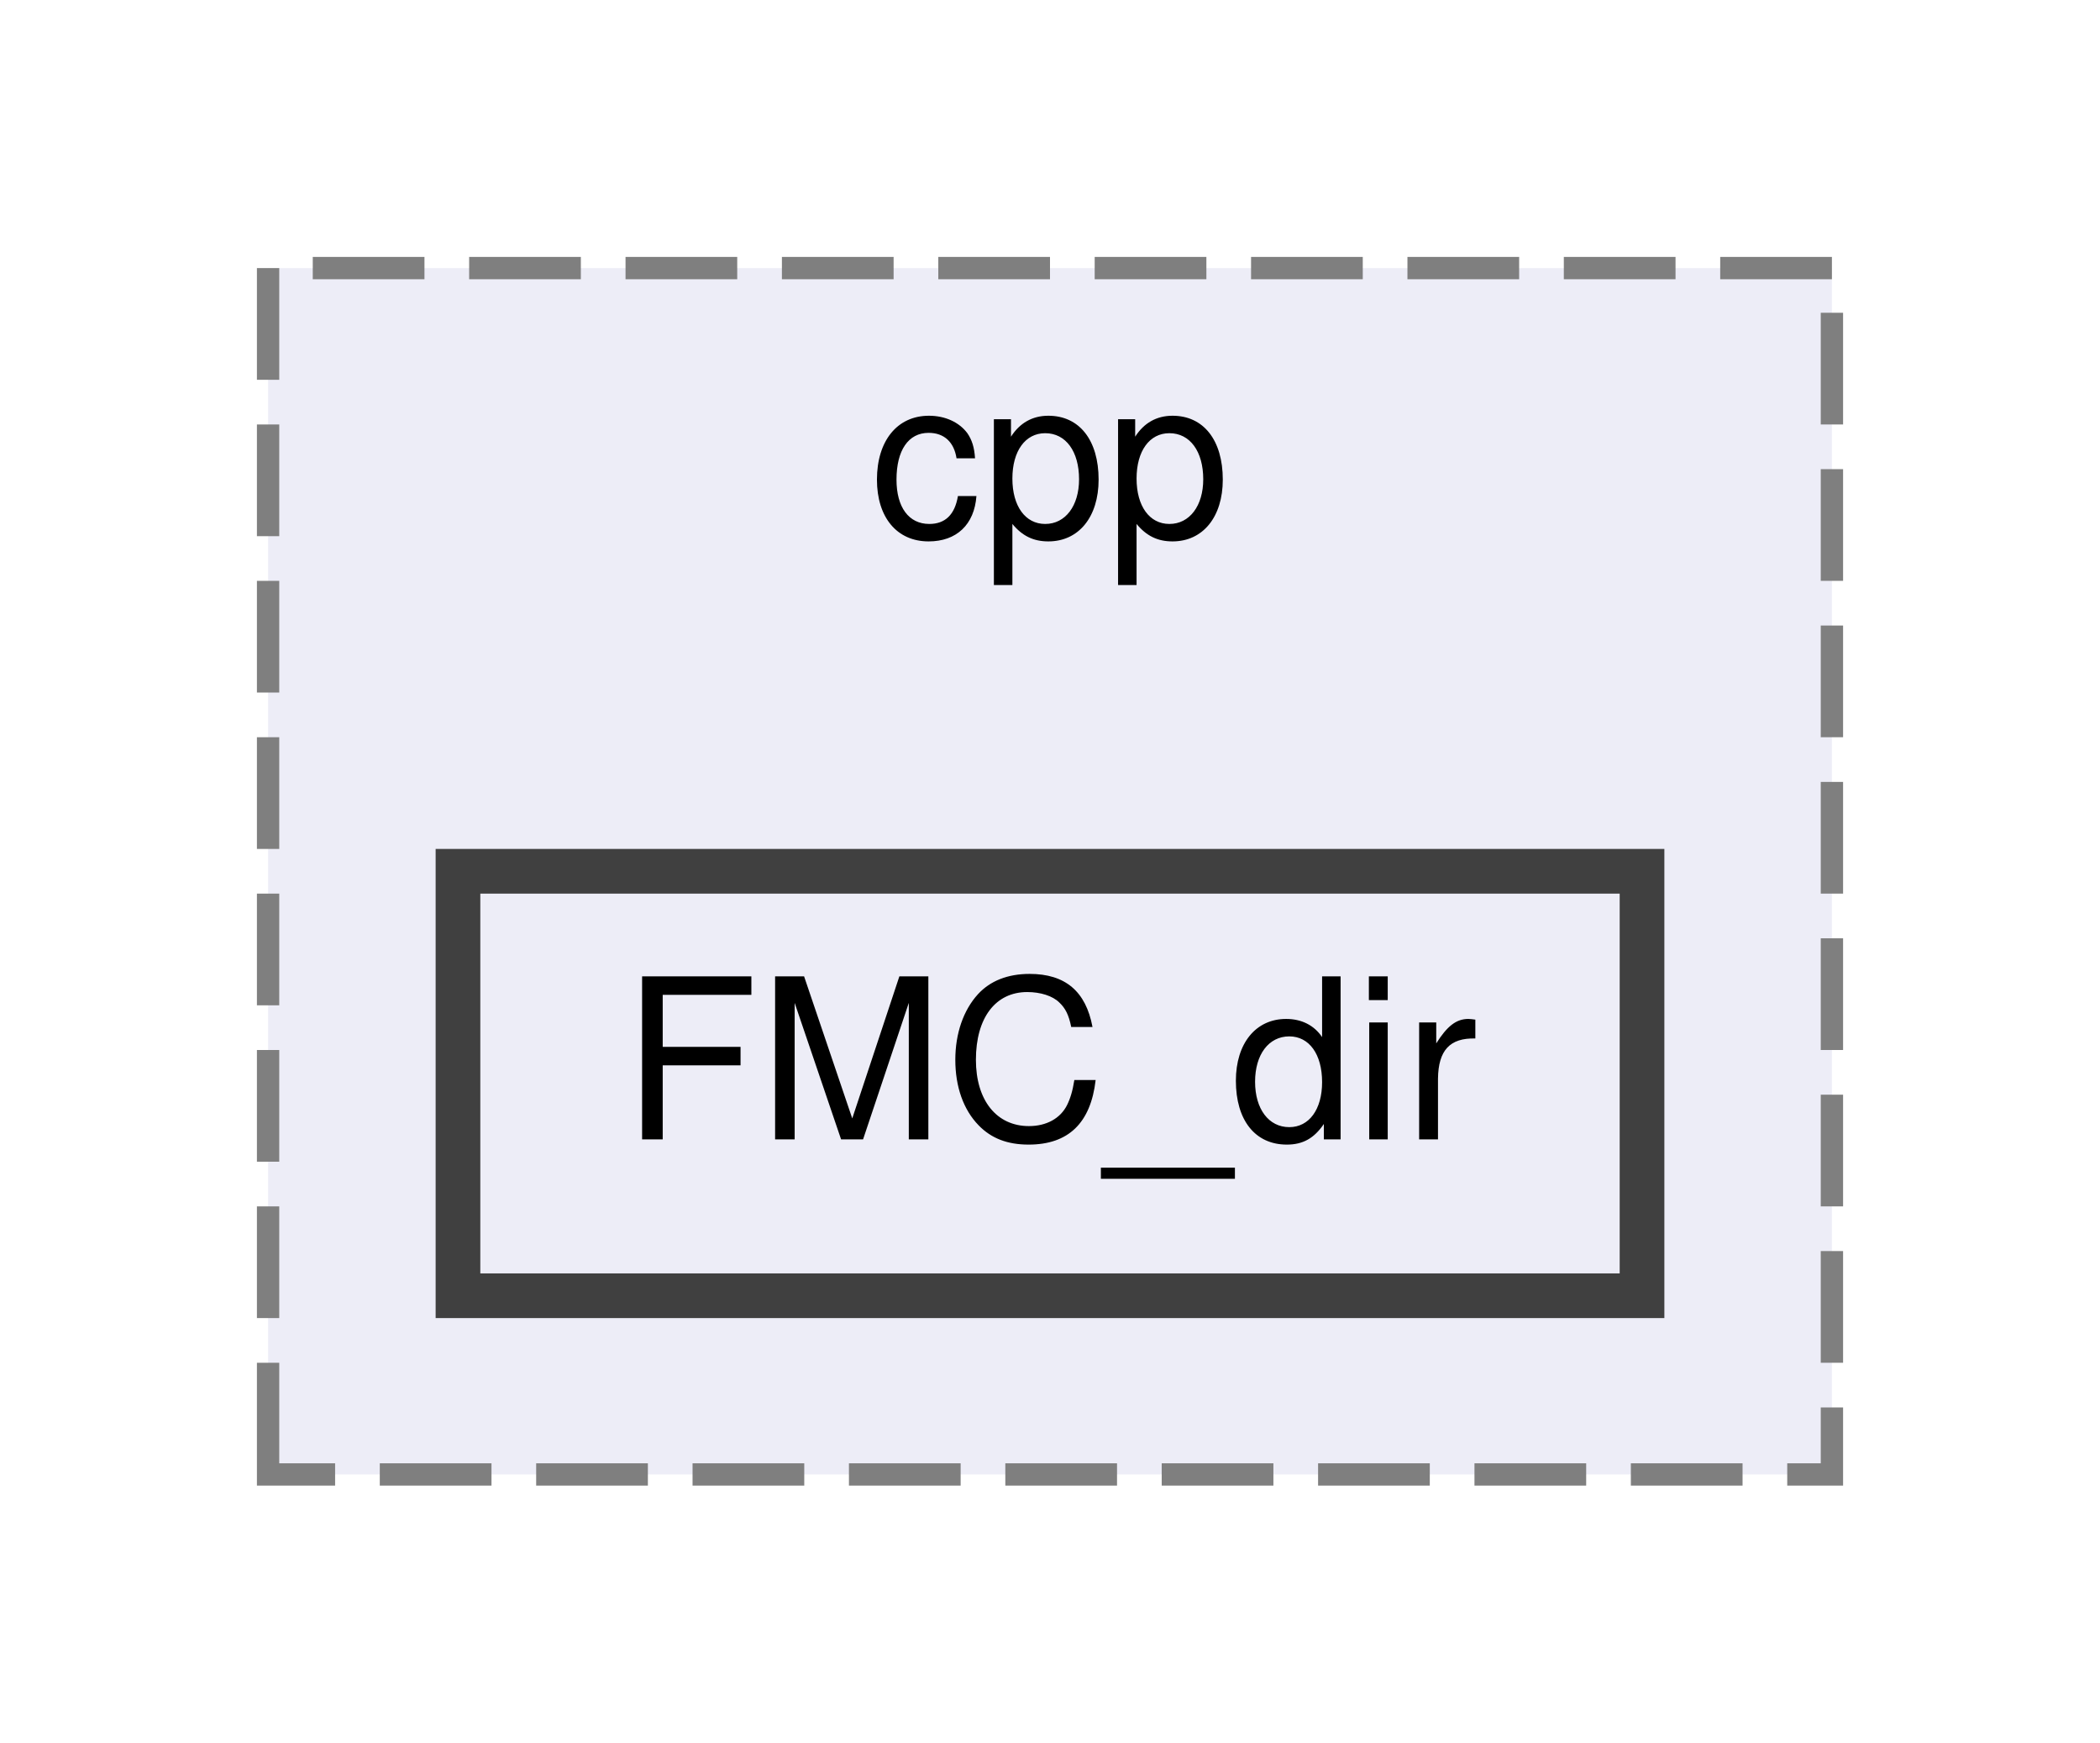
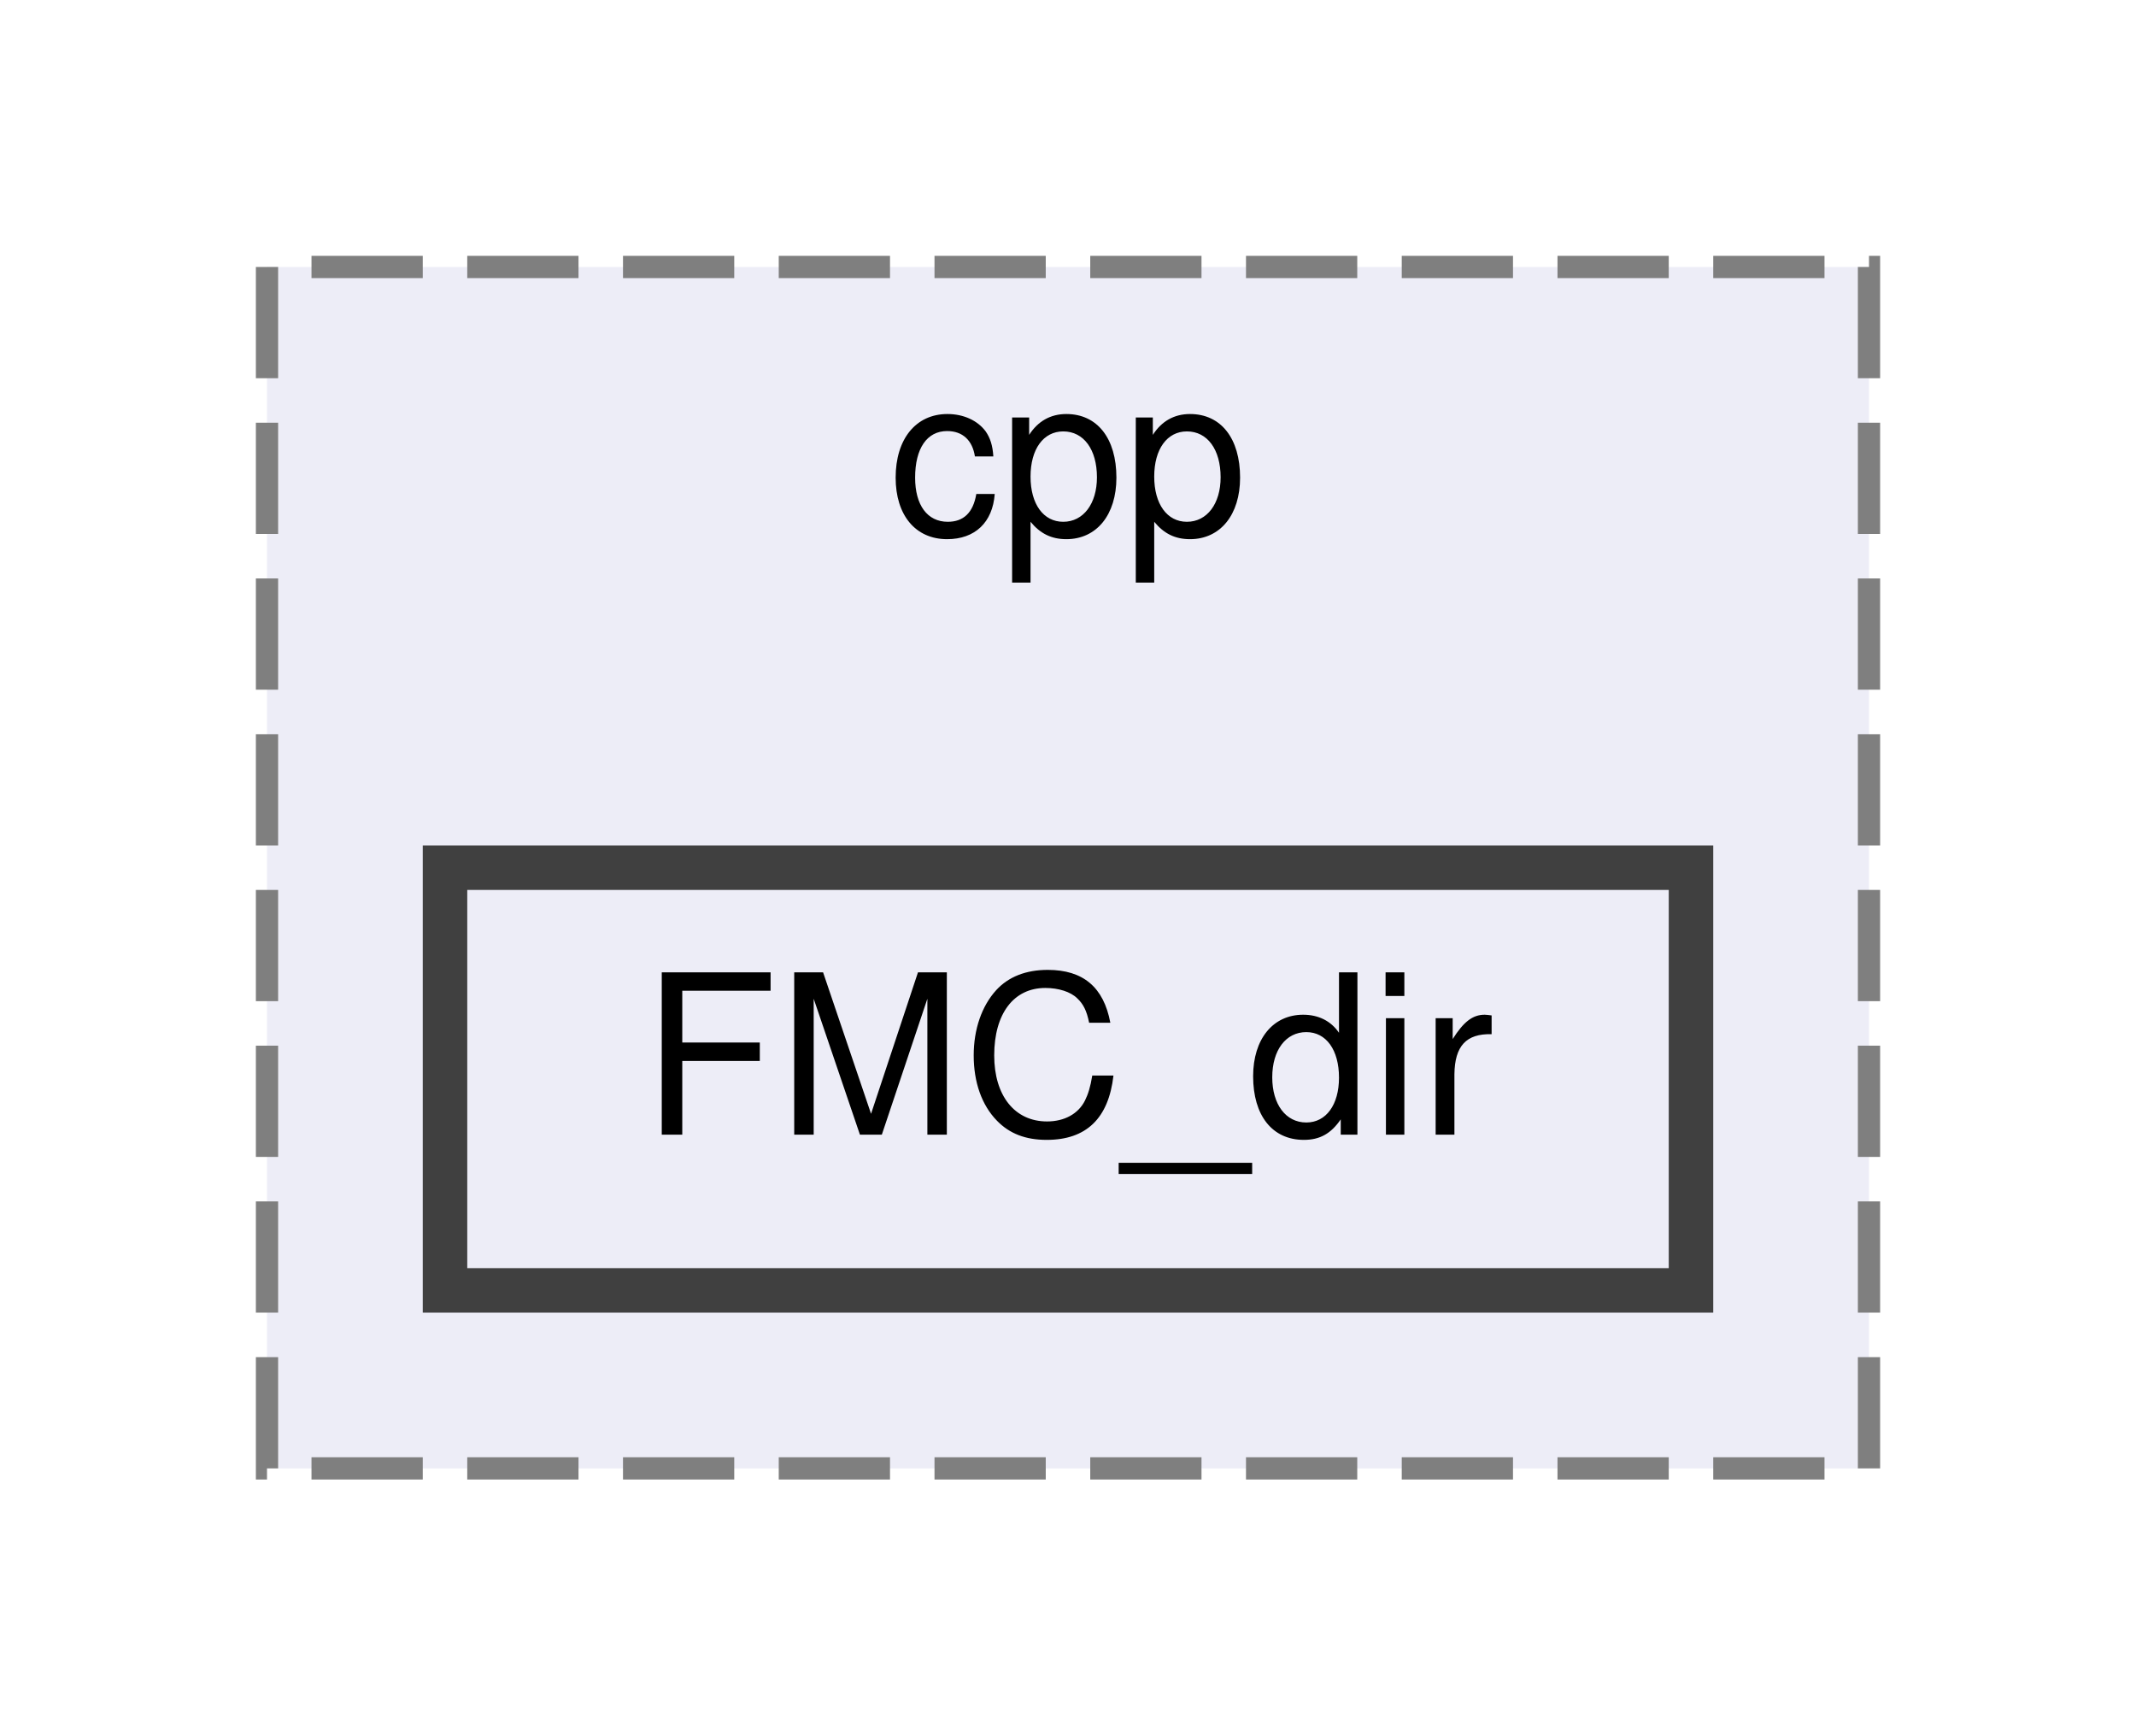
- <svg xmlns="http://www.w3.org/2000/svg" xmlns:xlink="http://www.w3.org/1999/xlink" width="94pt" height="78pt" viewBox="0.00 0.00 94.00 78.00">
+ <svg xmlns="http://www.w3.org/2000/svg" xmlns:xlink="http://www.w3.org/1999/xlink" width="96pt" height="78pt" viewBox="0.00 0.00 96.00 78.00">
  <g id="graph0" class="graph" transform="scale(1 1) rotate(0) translate(4 74)">
    <g id="clust1" class="cluster">
      <g id="a_clust1">
        <a xlink:href="dir_dfdbda394c3f7a3aa55229f33a559c41.html" target="_top" xlink:title="cpp">
-           <polygon fill="#ededf7" stroke="#7f7f7f" stroke-dasharray="5,2" points="8,-8 8,-62 78,-62 78,-8 8,-8" />
-           <text text-anchor="middle" x="43" y="-50" font-family="Helvetica,sans-Serif" font-size="10.00">cpp</text>
+           <polygon fill="#ededf7" stroke="#7f7f7f" stroke-dasharray="5,2" points="8,-8 8,-62 80,-62 80,-8 8,-8" />
+           <text text-anchor="middle" x="44" y="-50" font-family="Helvetica,sans-Serif" font-size="10.00">cpp</text>
        </a>
      </g>
    </g>
    <g id="node1" class="node">
      <g id="a_node1">
        <a xlink:href="dir_5750ed1ae22948c14f9a6055985347e9.html" target="_top" xlink:title="FMC_dir">
-           <polygon fill="#ededf7" stroke="#404040" stroke-width="2" points="69.5,-35 16.5,-35 16.5,-16 69.5,-16 69.5,-35" />
-           <text text-anchor="middle" x="43" y="-23" font-family="Helvetica,sans-Serif" font-size="10.00">FMC_dir</text>
+           <polygon fill="#ededf7" stroke="#404040" stroke-width="2" points="72,-35 16,-35 16,-16 72,-16 72,-35" />
+           <text text-anchor="middle" x="44" y="-23" font-family="Helvetica,sans-Serif" font-size="10.00">FMC_dir</text>
        </a>
      </g>
    </g>
  </g>
</svg>
